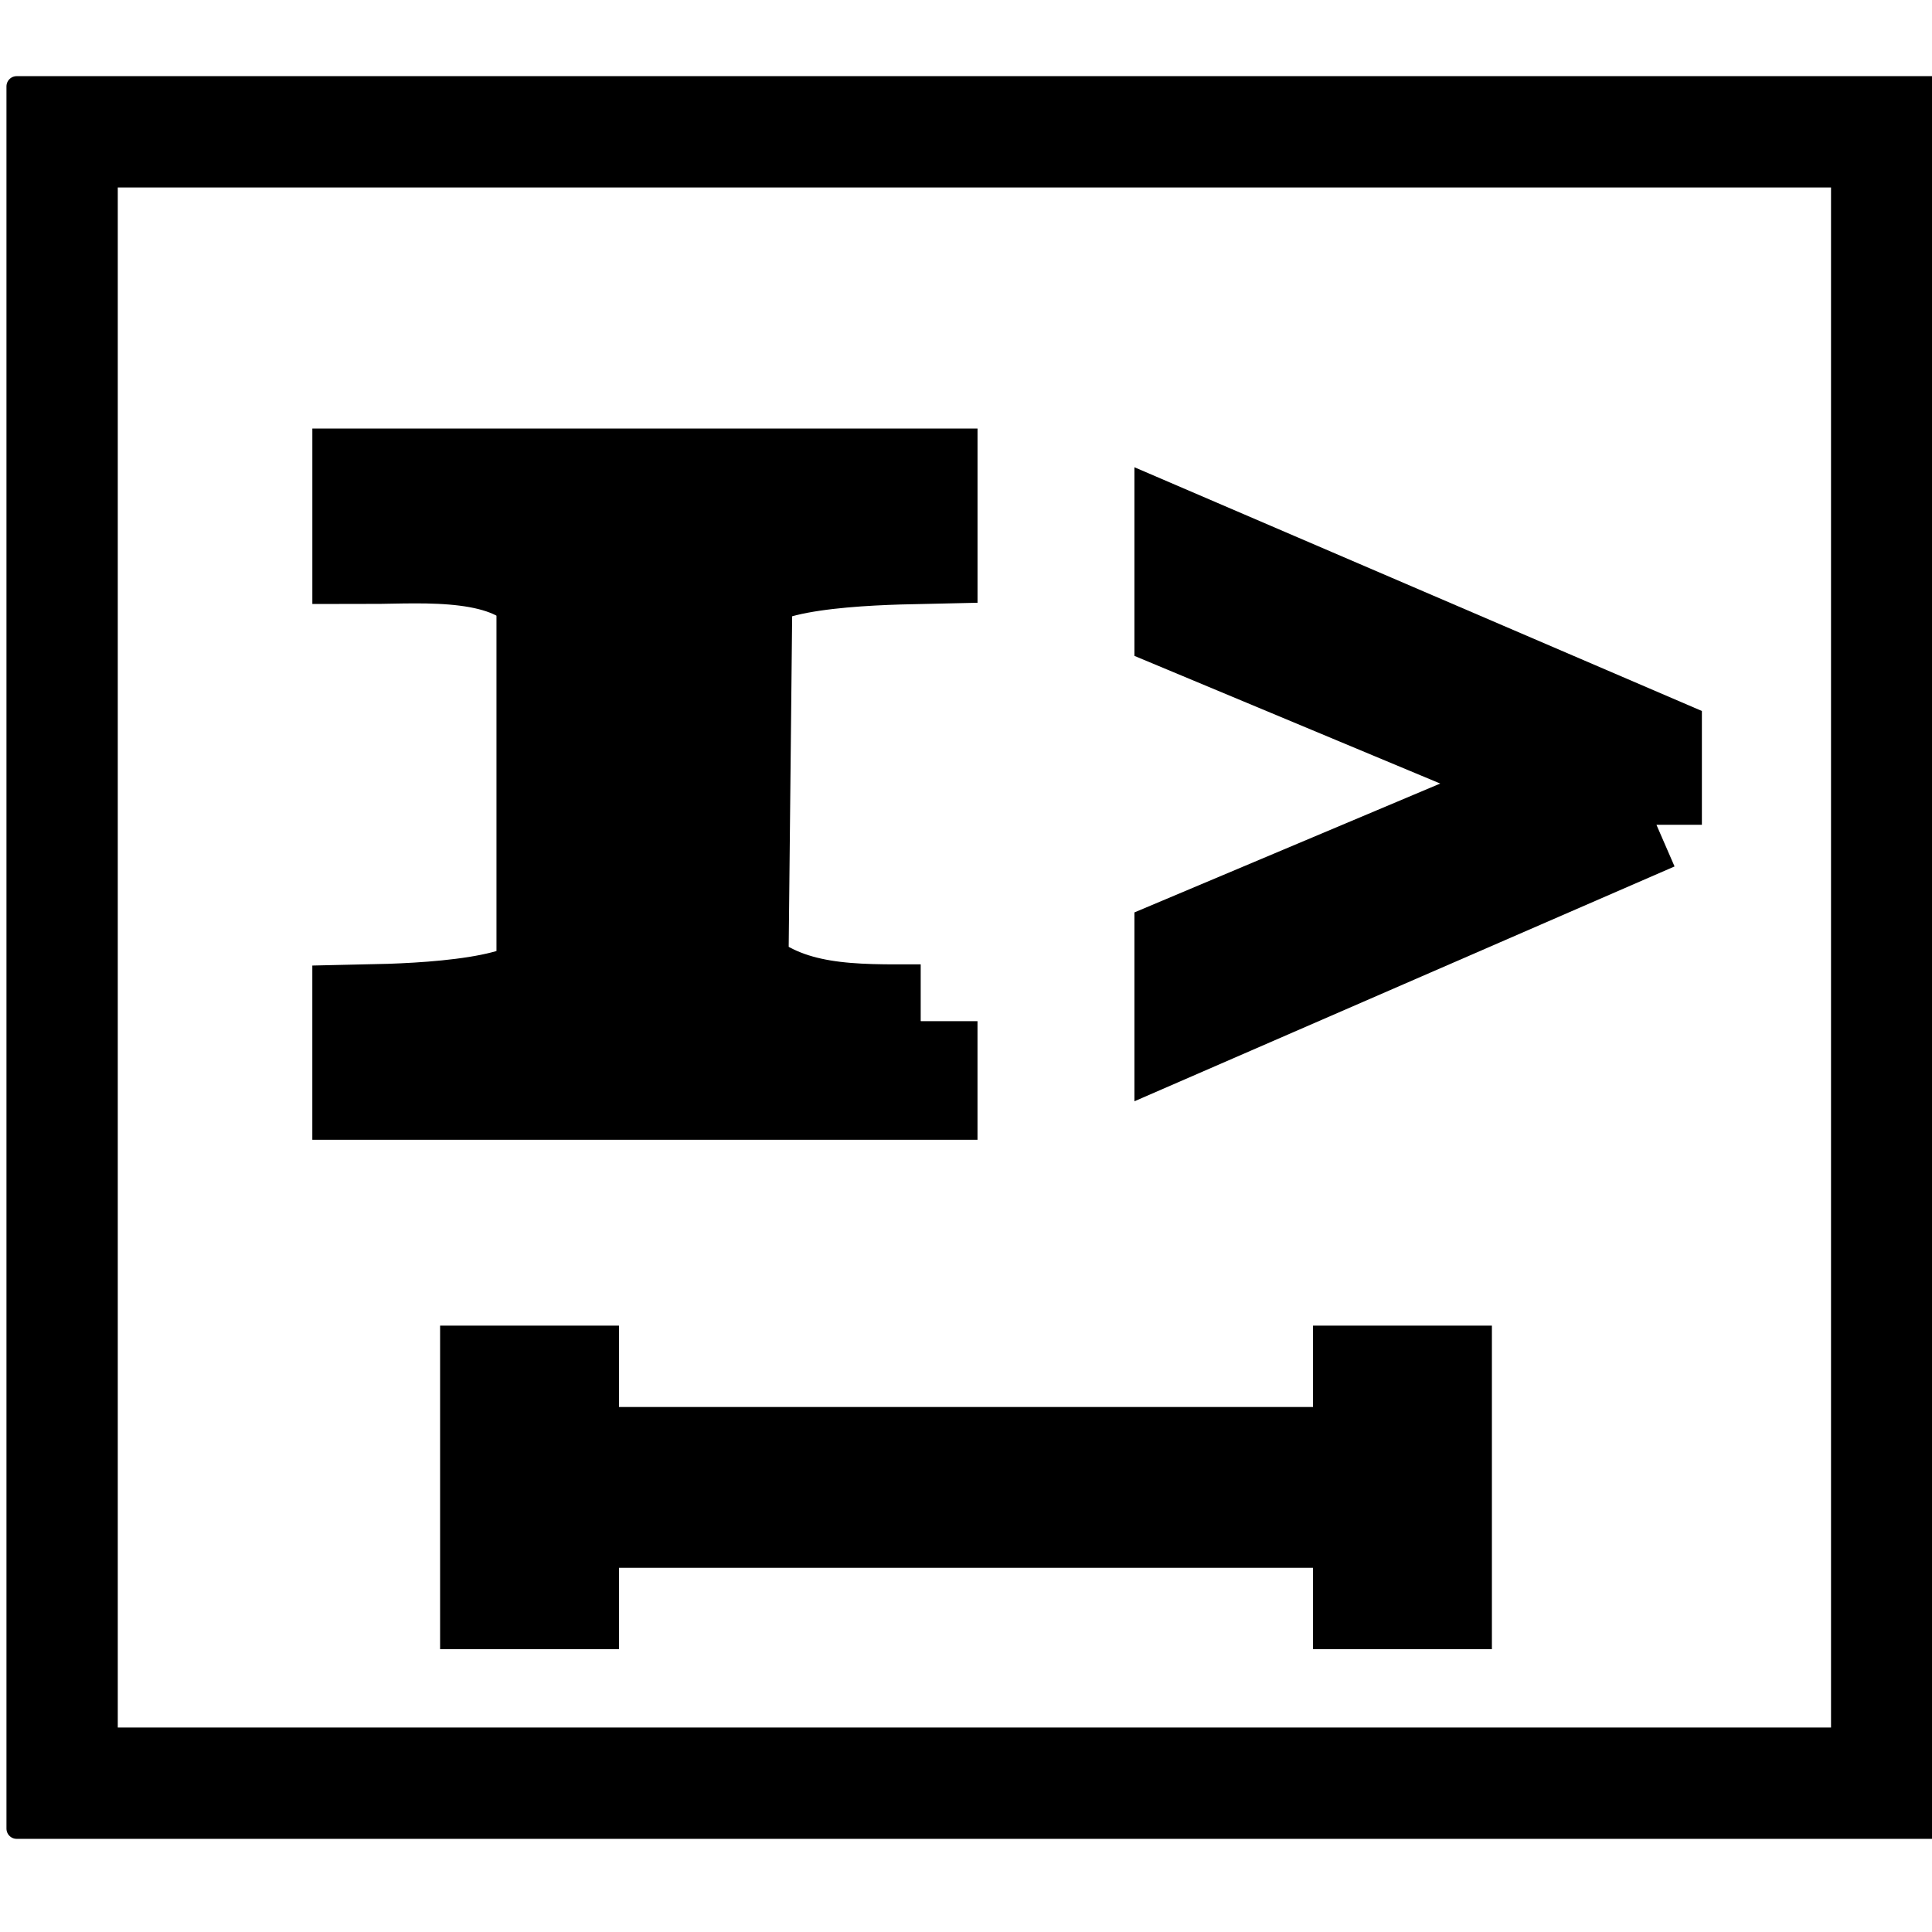
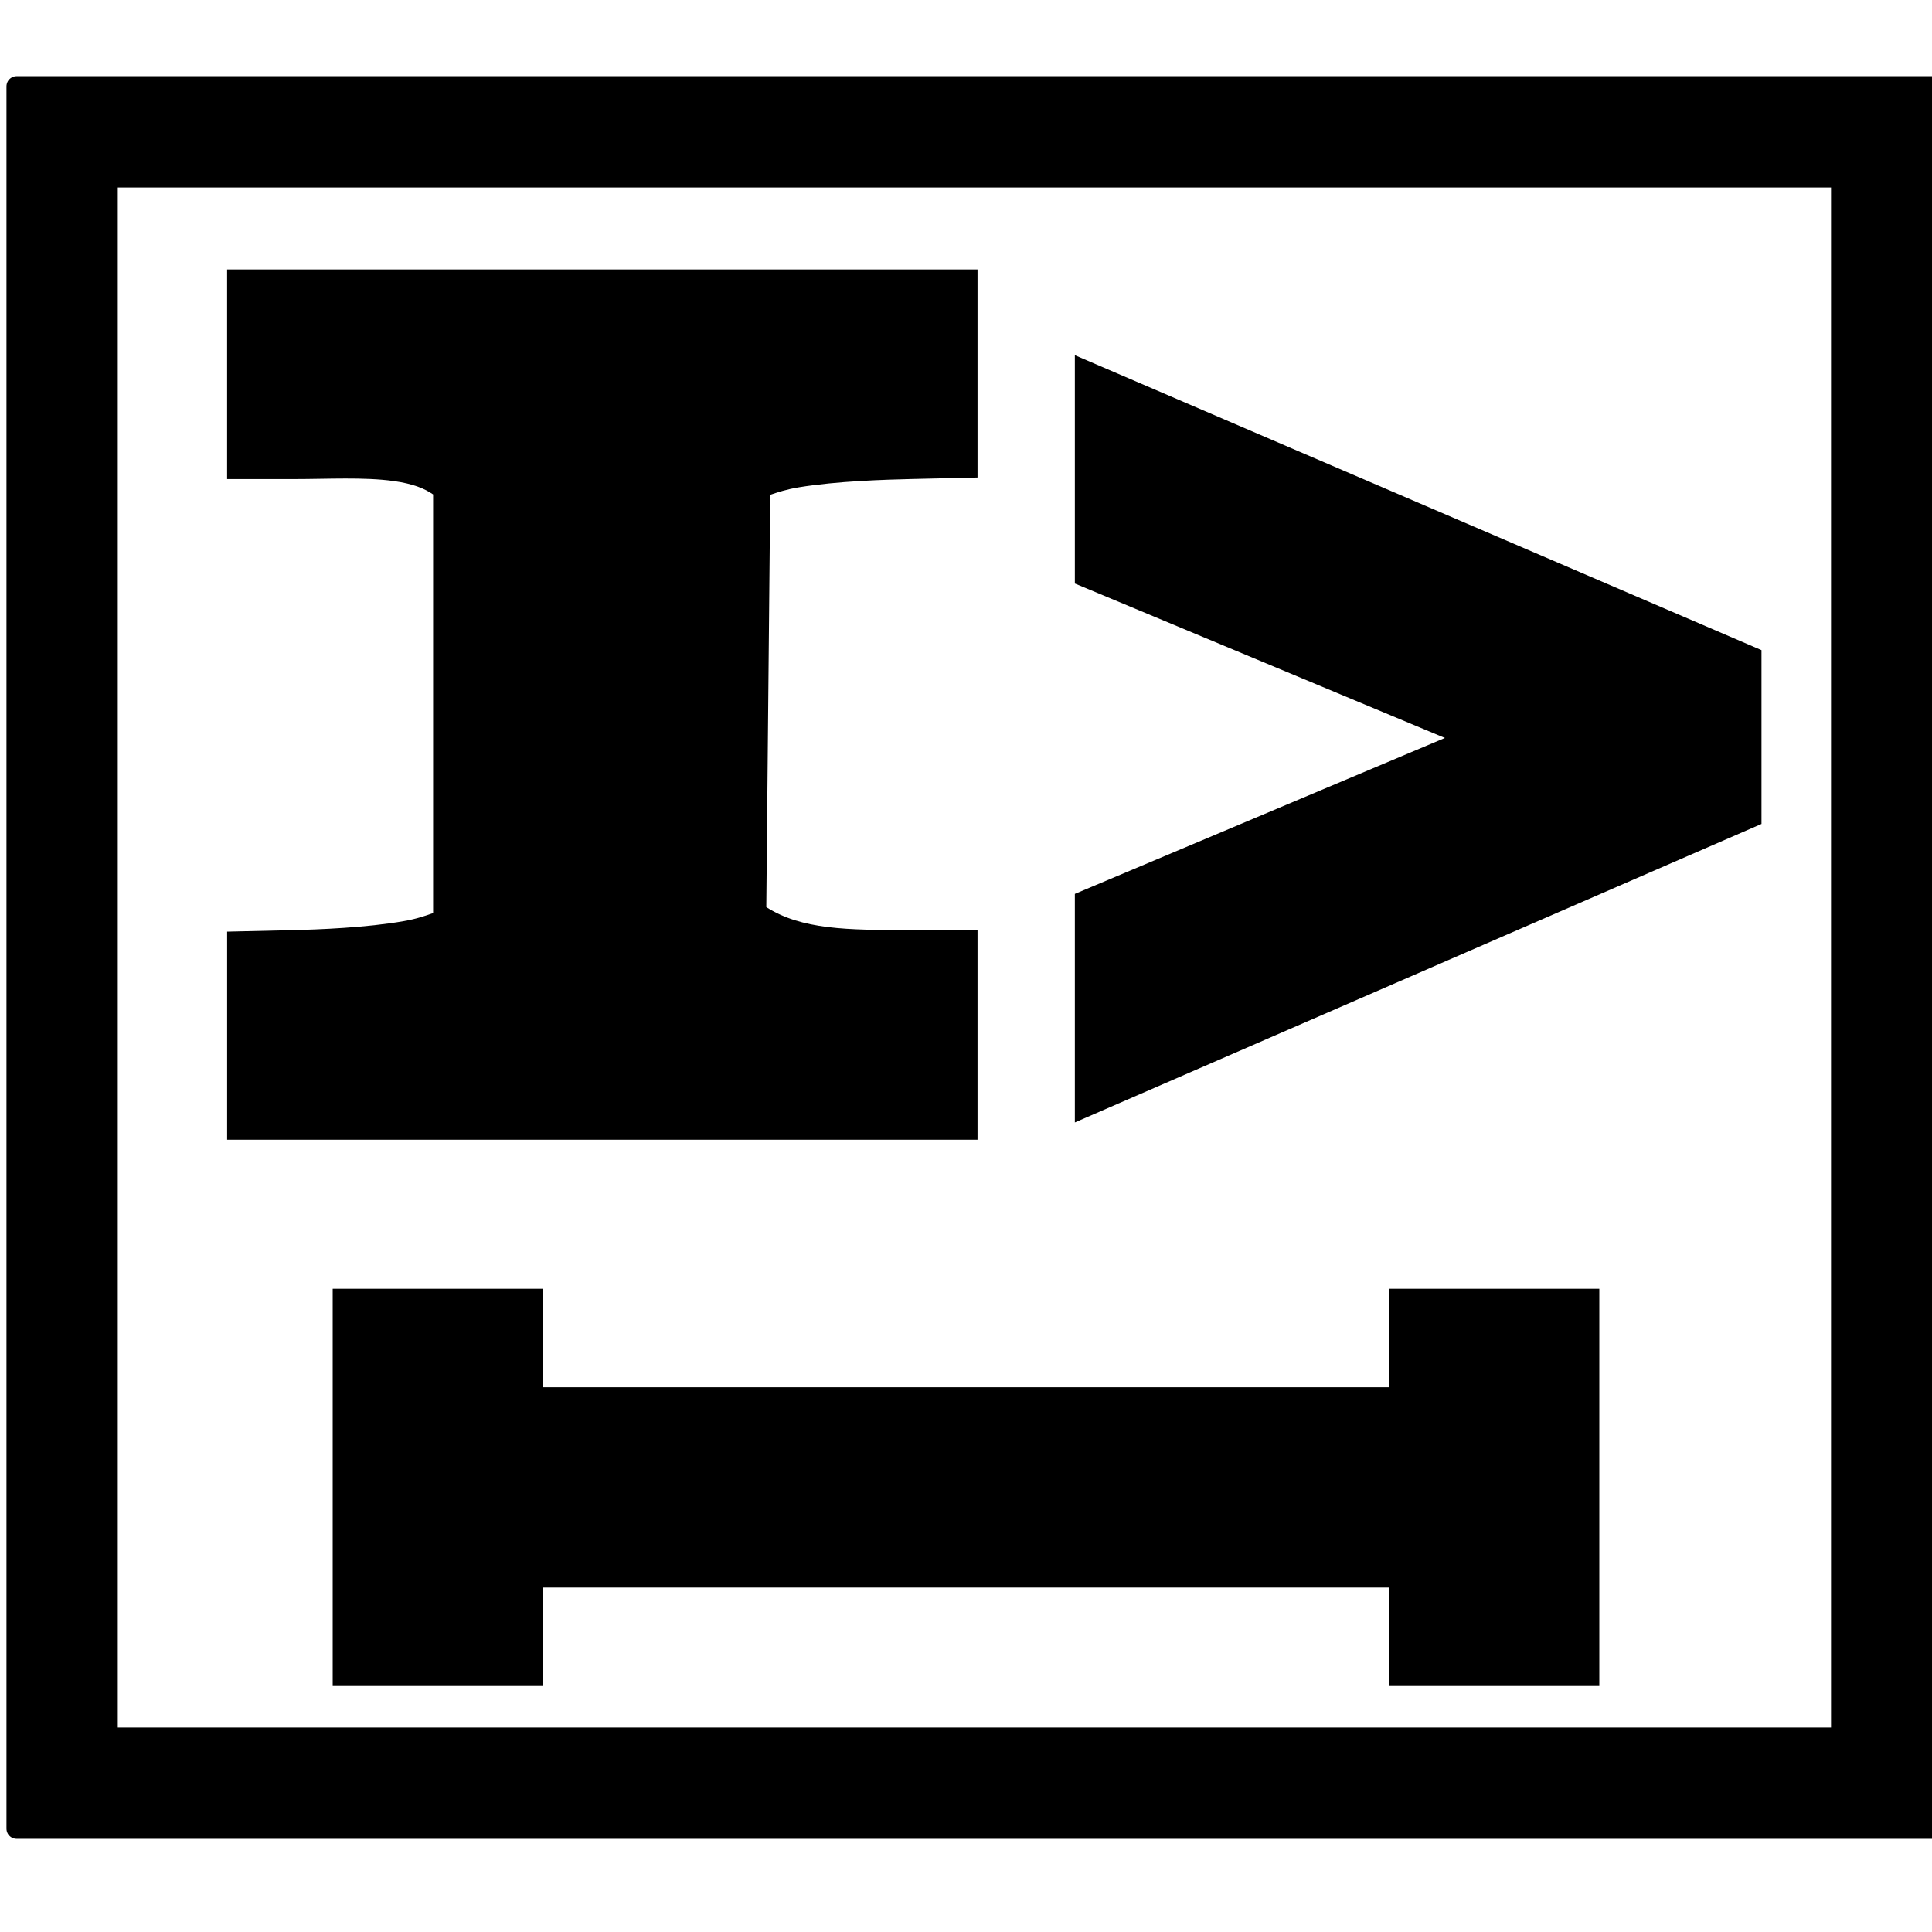
<svg xmlns="http://www.w3.org/2000/svg" viewBox="0 0 85 85" version="1.1" id="svg2">
  <defs id="defs14" />
  <path id="rect4356-8-5" d="m 4.733,7.799 0,68.654 76.273,0 0,-68.654 z m -4,-4 84.273,0 0,76.654 -84.273,0 z" style="color:#000000;fill:#000000;fill-opacity:1;stroke:#000000;stroke-width:0.897;stroke-linecap:butt;stroke-linejoin:round;stroke-opacity:1" />
  <text xml:space="preserve" style="font-style:normal;font-weight:normal;font-size:17.5px;line-height:125%;font-family:'Times New Roman';letter-spacing:0px;word-spacing:0px;fill:#000000;fill-opacity:1;stroke:none;stroke-width:1px;stroke-linecap:butt;stroke-linejoin:miter;stroke-opacity:1;-inkscape-font-specification:'Times New Roman, ';font-stretch:normal;font-variant:normal;" x="-182.787" y="31.967" id="text4145">
    <tspan id="tspan4147" x="-182.787" y="31.967" />
  </text>
-   <path id="path4156" style="font-style:normal;font-variant:normal;font-weight:normal;font-stretch:normal;font-size:medium;line-height:125%;font-family:Arial;-inkscape-font-specification:Arial;letter-spacing:0px;word-spacing:0px;fill:#000000;fill-opacity:1;stroke:#000000;stroke-width:4;stroke-linecap:butt;stroke-linejoin:miter;stroke-opacity:1;stroke-miterlimit:4;stroke-dasharray:none" d="m 72.876,36.288 0,-3.69 -20.966,-9.005 0,3.931 16.626,6.94 -16.626,7.006 0,3.931 20.966,-9.115 z" />
-   <path style="font-style:normal;font-variant:normal;font-weight:normal;font-stretch:normal;font-size:medium;line-height:125%;font-family:'Times New Roman';-inkscape-font-specification:'Times New Roman, ';letter-spacing:0px;word-spacing:0px;fill:#000000;fill-opacity:1;stroke:#000000;stroke-width:5;stroke-linecap:butt;stroke-linejoin:miter;stroke-miterlimit:4;stroke-dasharray:none;stroke-opacity:1" id="path4186" d="m 40.506,44.928 0,2.717 -24.265,0 0,-2.717 c 2.136,-0.045 7.895,-0.23 8.102,-2.024 l 0,-16.896 C 22.657,23.677 18.565,24.071 16.242,24.072 l 0,-2.717 24.265,0 0,2.717 c -2.146,0.046 -7.941,0.171 -8.144,1.936 l -0.177,16.896 c 2.331,2.148 5.414,2.024 8.321,2.024 z" />
-   <g id="g4197" transform="matrix(0.9127969,0,0,0.8205018,3.70613,17.43998)" style="stroke:#000000;stroke-width:4.622;stroke-miterlimit:4;stroke-dasharray:none;stroke-opacity:1">
-     <path style="color:#000000;font-style:normal;font-variant:normal;font-weight:normal;font-stretch:normal;font-size:medium;line-height:normal;font-family:sans-serif;text-indent:0;text-align:start;text-decoration:none;text-decoration-line:none;text-decoration-style:solid;text-decoration-color:#000000;letter-spacing:normal;word-spacing:normal;text-transform:none;direction:ltr;block-progression:tb;writing-mode:lr-tb;baseline-shift:baseline;text-anchor:start;white-space:normal;clip-rule:nonzero;display:inline;overflow:visible;visibility:visible;opacity:1;isolation:auto;mix-blend-mode:normal;color-interpolation:sRGB;color-interpolation-filters:linearRGB;solid-color:#000000;solid-opacity:1;fill:#000000;fill-opacity:1;fill-rule:evenodd;stroke:#000000;stroke-width:4.622;stroke-linecap:butt;stroke-linejoin:miter;stroke-miterlimit:4;stroke-dasharray:none;stroke-dashoffset:0;stroke-opacity:1;color-rendering:auto;image-rendering:auto;shape-rendering:auto;text-rendering:auto;enable-background:accumulate" d="m 21.463,56.5 0,4 41.721,0 0,-4 -41.721,0 z" id="path4164" />
-     <path style="color:#000000;font-style:normal;font-variant:normal;font-weight:normal;font-stretch:normal;font-size:medium;line-height:normal;font-family:sans-serif;text-indent:0;text-align:start;text-decoration:none;text-decoration-line:none;text-decoration-style:solid;text-decoration-color:#000000;letter-spacing:normal;word-spacing:normal;text-transform:none;direction:ltr;block-progression:tb;writing-mode:lr-tb;baseline-shift:baseline;text-anchor:start;white-space:normal;clip-rule:nonzero;display:inline;overflow:visible;visibility:visible;opacity:1;isolation:auto;mix-blend-mode:normal;color-interpolation:sRGB;color-interpolation-filters:linearRGB;solid-color:#000000;solid-opacity:1;fill:#000000;fill-opacity:1;fill-rule:evenodd;stroke:#000000;stroke-width:4.622;stroke-linecap:butt;stroke-linejoin:miter;stroke-miterlimit:4;stroke-dasharray:none;stroke-dashoffset:0;stroke-opacity:1;color-rendering:auto;image-rendering:auto;shape-rendering:auto;text-rendering:auto;enable-background:accumulate" d="m 19.463,52.137 0,12.727 4,0 0,-12.727 -4,0 z" id="path4166" />
-     <path style="color:#000000;font-style:normal;font-variant:normal;font-weight:normal;font-stretch:normal;font-size:medium;line-height:normal;font-family:sans-serif;text-indent:0;text-align:start;text-decoration:none;text-decoration-line:none;text-decoration-style:solid;text-decoration-color:#000000;letter-spacing:normal;word-spacing:normal;text-transform:none;direction:ltr;block-progression:tb;writing-mode:lr-tb;baseline-shift:baseline;text-anchor:start;white-space:normal;clip-rule:nonzero;display:inline;overflow:visible;visibility:visible;opacity:1;isolation:auto;mix-blend-mode:normal;color-interpolation:sRGB;color-interpolation-filters:linearRGB;solid-color:#000000;solid-opacity:1;fill:#000000;fill-opacity:1;fill-rule:evenodd;stroke:#000000;stroke-width:4.622;stroke-linecap:butt;stroke-linejoin:miter;stroke-miterlimit:4;stroke-dasharray:none;stroke-dashoffset:0;stroke-opacity:1;color-rendering:auto;image-rendering:auto;shape-rendering:auto;text-rendering:auto;enable-background:accumulate" d="m 61.537,52.137 0,12.727 4,0 0,-12.727 -4,0 z" id="path4166-2" />
+   <path style="color:#000000;font-style:normal;font-variant:normal;font-weight:normal;font-stretch:normal;font-size:medium;line-height:125%;font-family:Arial;-inkscape-font-specification:Arial;text-indent:0;text-align:start;text-decoration:none;text-decoration-line:none;text-decoration-style:solid;text-decoration-color:#000000;letter-spacing:0px;word-spacing:0px;text-transform:none;direction:ltr;block-progression:tb;writing-mode:lr-tb;baseline-shift:baseline;text-anchor:start;white-space:normal;clip-rule:nonzero;display:inline;overflow:visible;visibility:visible;opacity:1;isolation:auto;mix-blend-mode:normal;color-interpolation:sRGB;color-interpolation-filters:linearRGB;solid-color:#000000;solid-opacity:1;fill:#000000;fill-opacity:1;fill-rule:nonzero;stroke:none;stroke-width:4.84;stroke-linecap:butt;stroke-linejoin:miter;stroke-miterlimit:4;stroke-dasharray:none;stroke-dashoffset:0;stroke-opacity:1;color-rendering:auto;image-rendering:auto;shape-rendering:auto;text-rendering:auto;enable-background:accumulate" d="m 47.289,15.629 0,10.043 16.281,6.795 -16.281,6.861 0,10.055 L 77.498,36.25 l 0,-1.588 0,-6.059 -30.209,-12.975 z" id="path4156" />
+   <path style="color:#000000;font-style:normal;font-variant:normal;font-weight:normal;font-stretch:normal;font-size:medium;line-height:125%;font-family:'Times New Roman';-inkscape-font-specification:'Times New Roman, ';text-indent:0;text-align:start;text-decoration:none;text-decoration-line:none;text-decoration-style:solid;text-decoration-color:#000000;letter-spacing:0px;word-spacing:0px;text-transform:none;direction:ltr;block-progression:tb;writing-mode:lr-tb;baseline-shift:baseline;text-anchor:start;white-space:normal;clip-rule:nonzero;display:inline;overflow:visible;visibility:visible;opacity:1;isolation:auto;mix-blend-mode:normal;color-interpolation:sRGB;color-interpolation-filters:linearRGB;solid-color:#000000;solid-opacity:1;fill:#000000;fill-opacity:1;fill-rule:nonzero;stroke:none;stroke-width:5.872;stroke-linecap:butt;stroke-linejoin:miter;stroke-miterlimit:4;stroke-dasharray:none;stroke-dashoffset:0;stroke-opacity:1;color-rendering:auto;image-rendering:auto;shape-rendering:auto;text-rendering:auto;enable-background:accumulate" d="m 9.992,11.855 0,9.223 2.936,0 c 1.482,-4.31e-4 3.102,-0.094 4.393,0.086 0.869,0.121 1.365,0.335 1.734,0.588 l 0,18.42 c -0.336,0.117 -0.692,0.249 -1.295,0.355 -1.632,0.287 -3.737,0.369 -4.9,0.396 l -2.867,0.066 0,9.154 33.014,0 0,-9.223 -2.936,0 c -2.816,0 -4.801,-0.018 -6.357,-1.01 l 0.172,-18.141 c 0.341,-0.112 0.688,-0.236 1.287,-0.334 1.65,-0.269 3.767,-0.333 4.967,-0.361 l 2.867,-0.066 0,-9.154 z" id="path4186" />
+   <g id="g4152">
+     <path style="color:#000000;font-style:normal;font-variant:normal;font-weight:normal;font-stretch:normal;font-size:medium;line-height:normal;font-family:sans-serif;text-indent:0;text-align:start;text-decoration:none;text-decoration-line:none;text-decoration-style:solid;text-decoration-color:#000000;letter-spacing:normal;word-spacing:normal;text-transform:none;direction:ltr;block-progression:tb;writing-mode:lr-tb;baseline-shift:baseline;text-anchor:start;white-space:normal;clip-rule:nonzero;display:inline;overflow:visible;visibility:visible;opacity:1;isolation:auto;mix-blend-mode:normal;color-interpolation:sRGB;color-interpolation-filters:linearRGB;solid-color:#000000;solid-opacity:1;fill:#000000;fill-opacity:1;fill-rule:evenodd;stroke:none;stroke-width:4.84;stroke-linecap:butt;stroke-linejoin:miter;stroke-miterlimit:4;stroke-dasharray:none;stroke-dashoffset:0;stroke-opacity:1;color-rendering:auto;image-rendering:auto;shape-rendering:auto;text-rendering:auto;enable-background:accumulate" d="m 16.846,61.033 0,2.42 0,6.393 50.92,0 0,-8.812 -50.92,0 z" id="path4164" />
+     <path style="color:#000000;font-style:normal;font-variant:normal;font-weight:normal;font-stretch:normal;font-size:medium;line-height:normal;font-family:sans-serif;text-indent:0;text-align:start;text-decoration:none;text-decoration-line:none;text-decoration-style:solid;text-decoration-color:#000000;letter-spacing:normal;word-spacing:normal;text-transform:none;direction:ltr;block-progression:tb;writing-mode:lr-tb;baseline-shift:baseline;text-anchor:start;white-space:normal;clip-rule:nonzero;display:inline;overflow:visible;visibility:visible;opacity:1;isolation:auto;mix-blend-mode:normal;color-interpolation:sRGB;color-interpolation-filters:linearRGB;solid-color:#000000;solid-opacity:1;fill:#000000;fill-opacity:1;fill-rule:evenodd;stroke:none;stroke-width:4.84;stroke-linecap:butt;stroke-linejoin:miter;stroke-miterlimit:4;stroke-dasharray:none;stroke-dashoffset:0;stroke-opacity:1;color-rendering:auto;image-rendering:auto;shape-rendering:auto;text-rendering:auto;enable-background:accumulate" d="m 14.637,56.701 0,2.42 0,15.057 9.258,0 0,-17.477 -9.258,0 z" id="path4166" />
+     <path style="color:#000000;font-style:normal;font-variant:normal;font-weight:normal;font-stretch:normal;font-size:medium;line-height:normal;font-family:sans-serif;text-indent:0;text-align:start;text-decoration:none;text-decoration-line:none;text-decoration-style:solid;text-decoration-color:#000000;letter-spacing:normal;word-spacing:normal;text-transform:none;direction:ltr;block-progression:tb;writing-mode:lr-tb;baseline-shift:baseline;text-anchor:start;white-space:normal;clip-rule:nonzero;display:inline;overflow:visible;visibility:visible;opacity:1;isolation:auto;mix-blend-mode:normal;color-interpolation:sRGB;color-interpolation-filters:linearRGB;solid-color:#000000;solid-opacity:1;fill:#000000;fill-opacity:1;fill-rule:evenodd;stroke:none;stroke-width:4.84;stroke-linecap:butt;stroke-linejoin:miter;stroke-miterlimit:4;stroke-dasharray:none;stroke-dashoffset:0;stroke-opacity:1;color-rendering:auto;image-rendering:auto;shape-rendering:auto;text-rendering:auto;enable-background:accumulate" d="m 61.105,56.701 0,2.42 0,15.057 9.258,0 0,-17.477 -9.258,0 z" id="path4166-2" />
  </g>
</svg>
